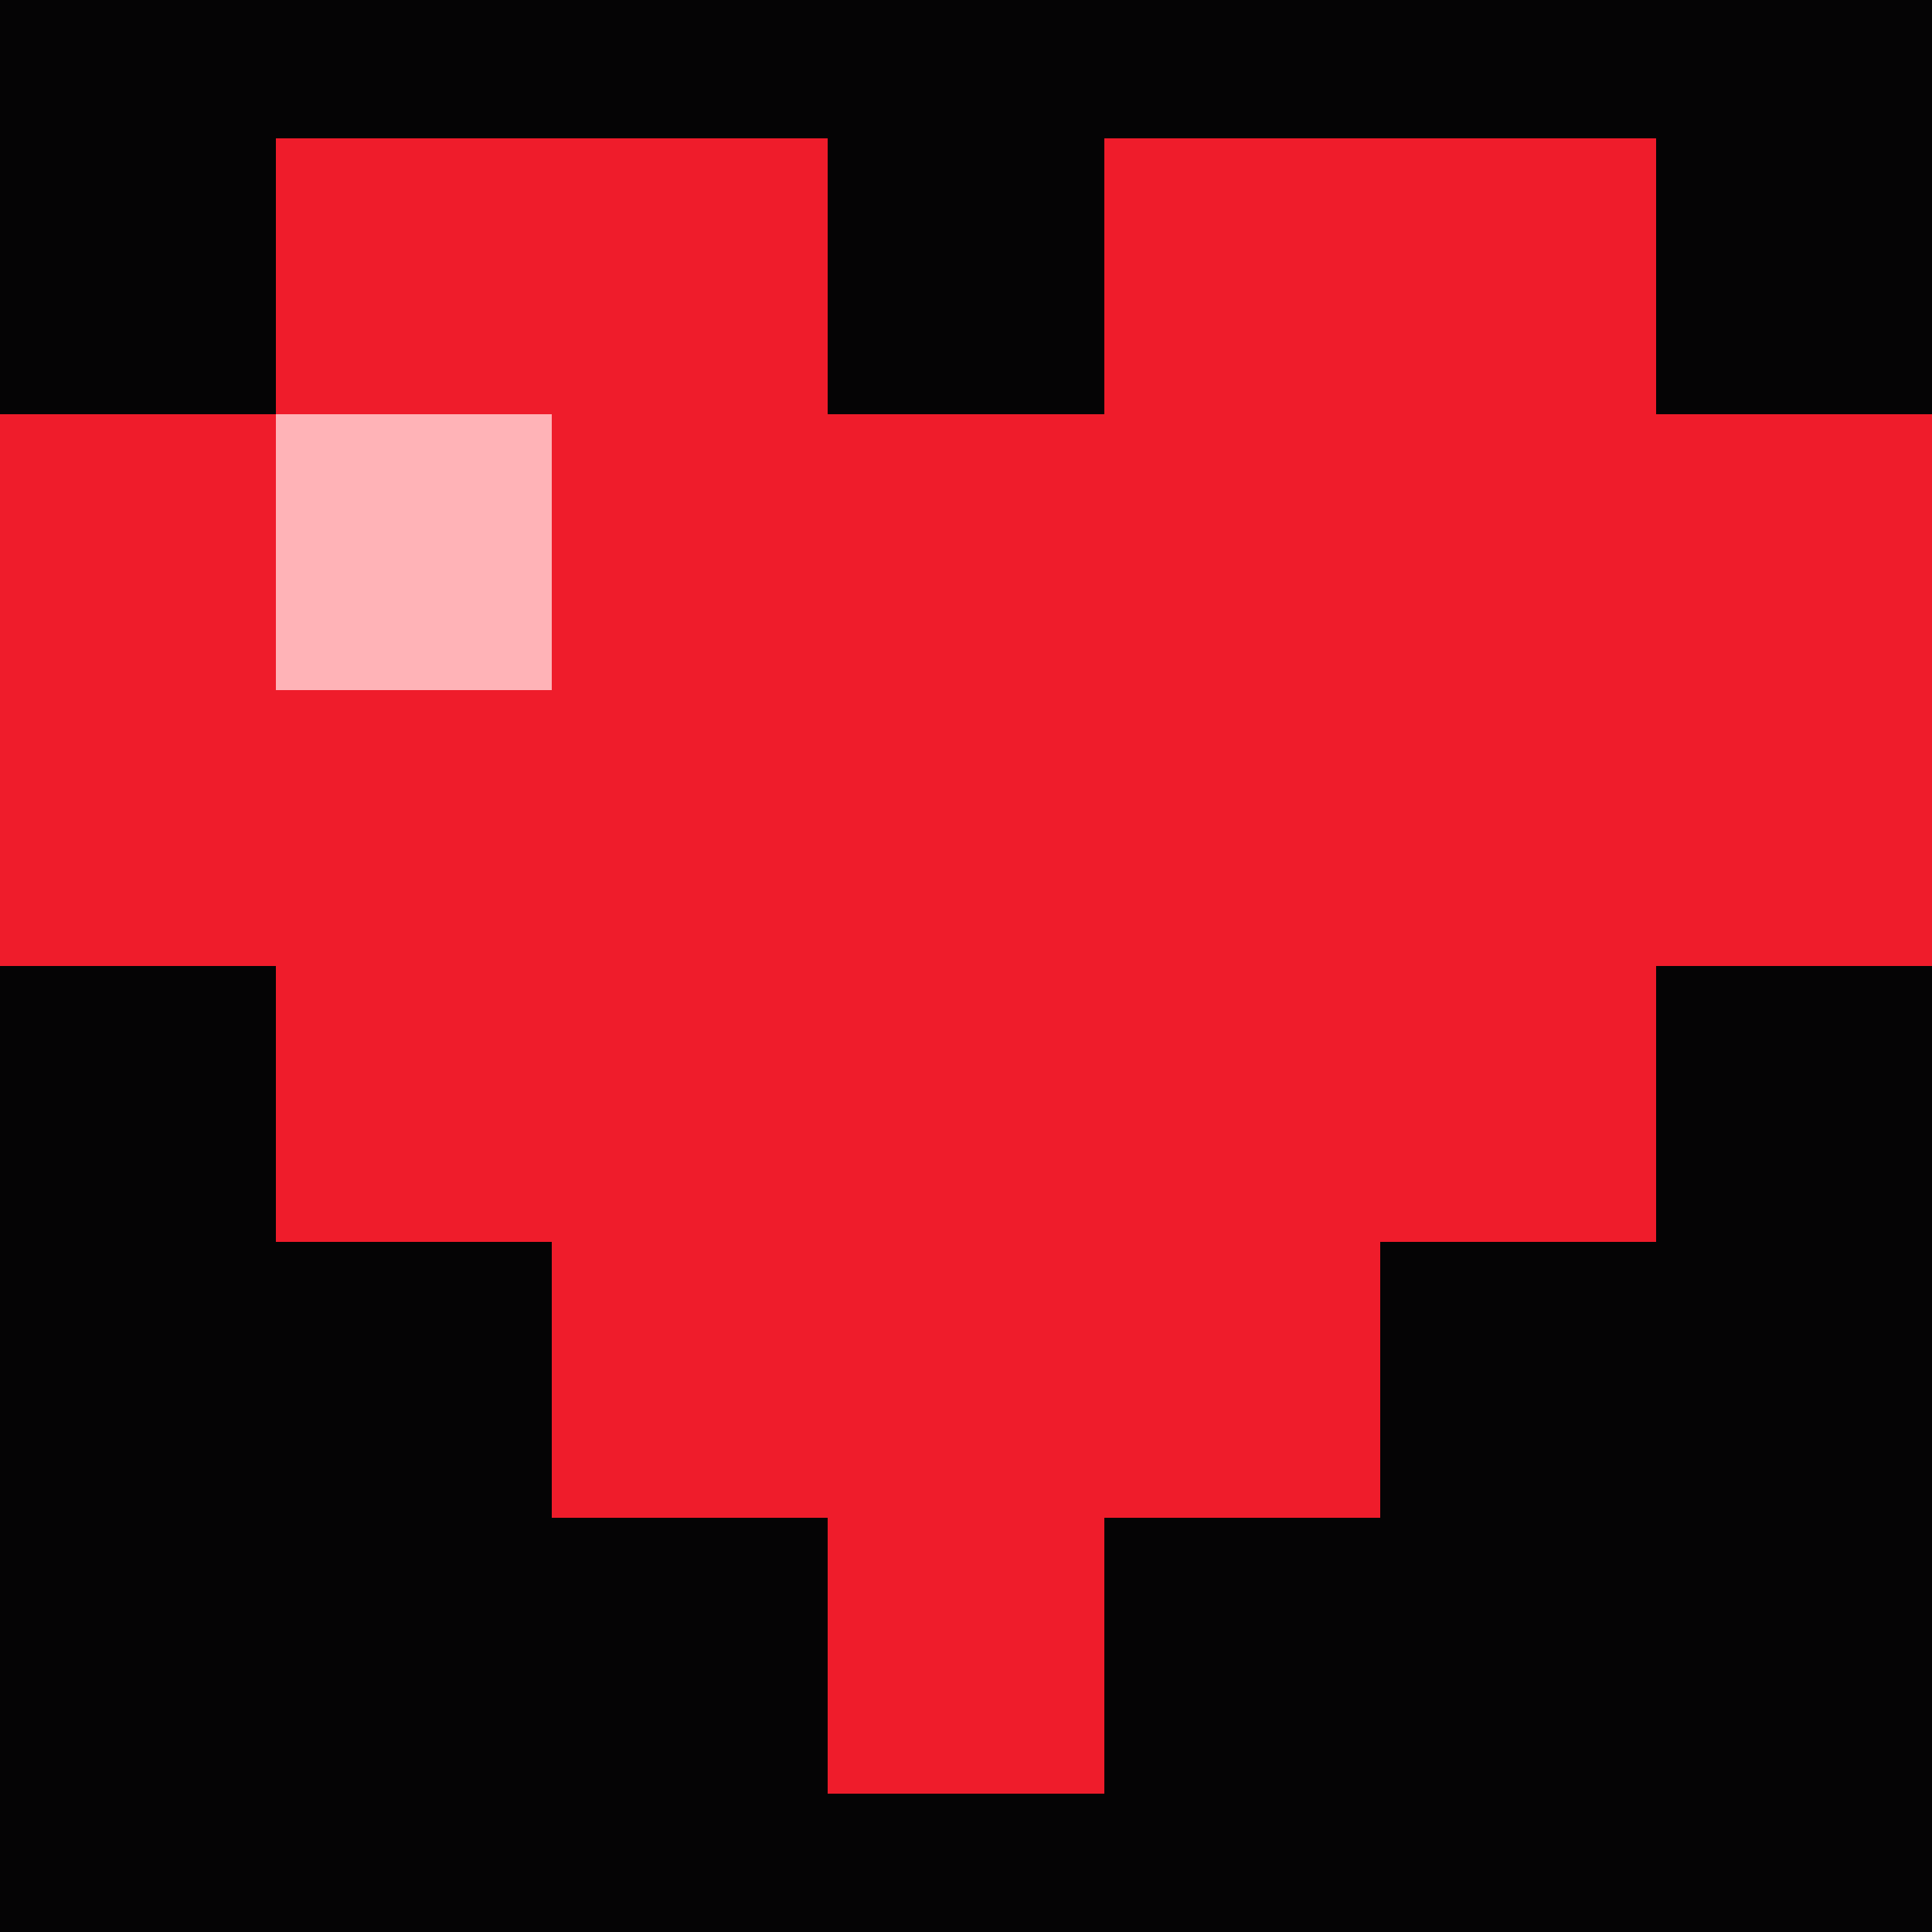
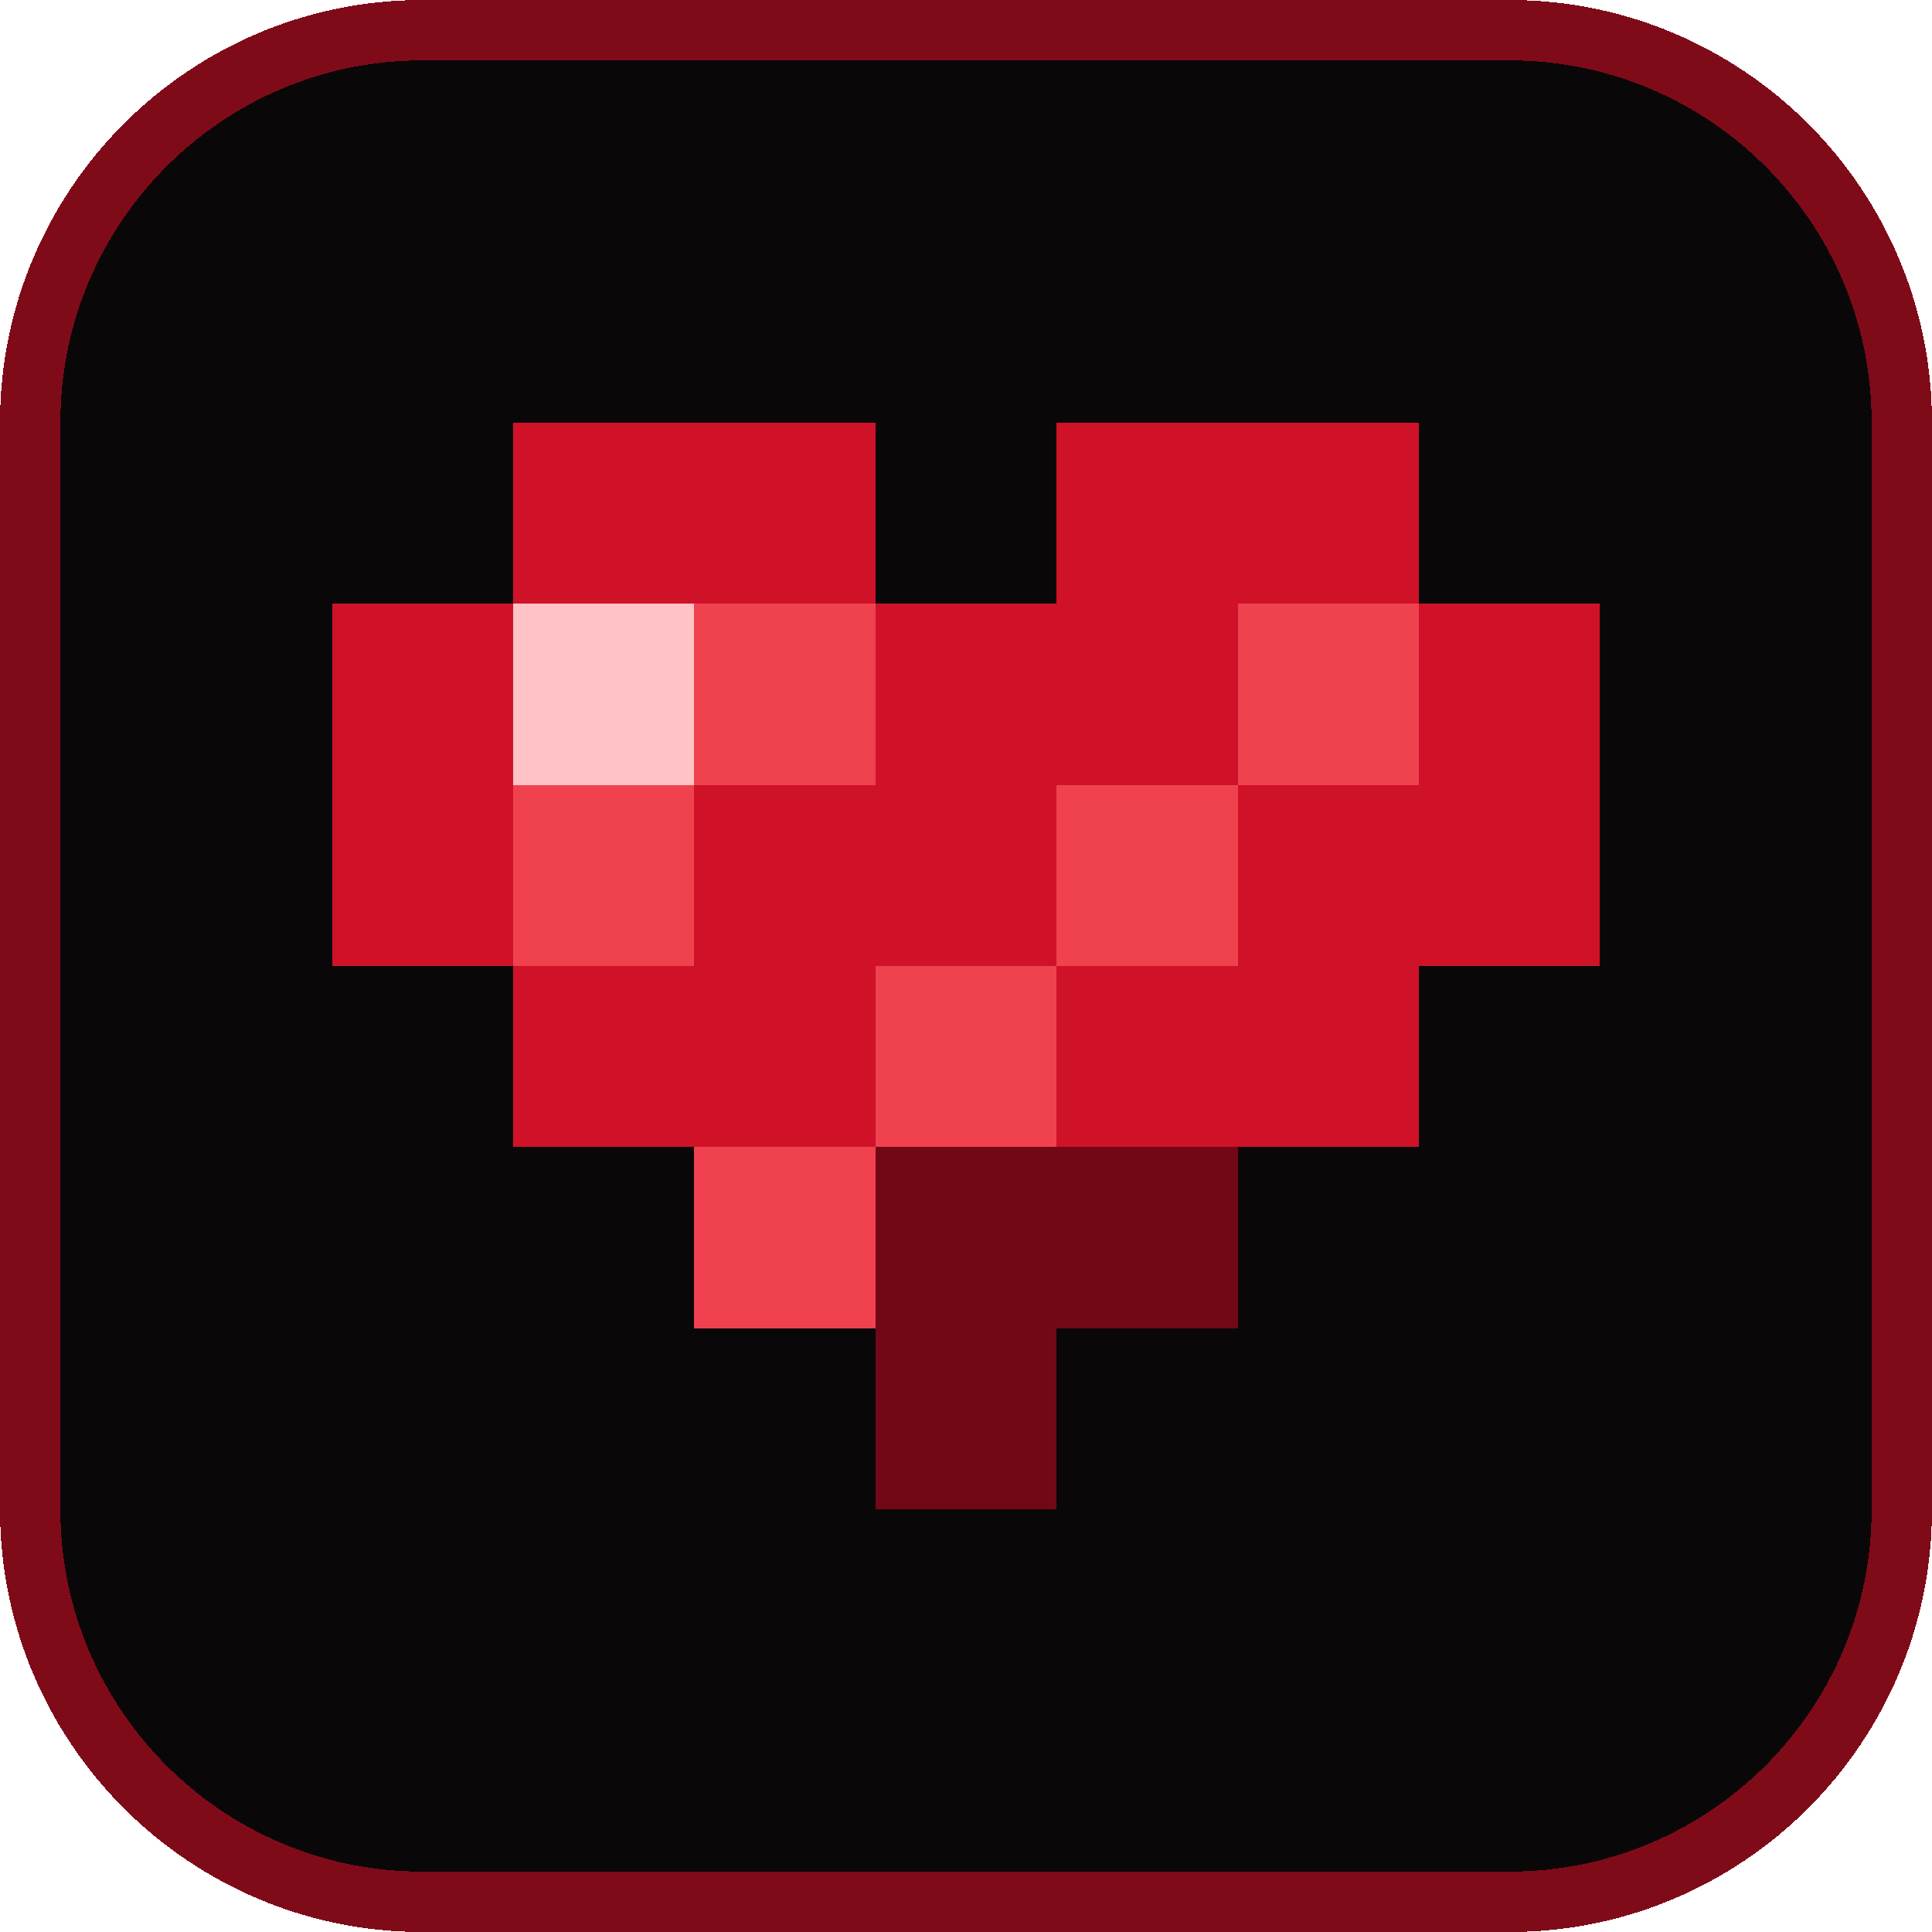
- <svg xmlns="http://www.w3.org/2000/svg" viewBox="0 0 7 7" shape-rendering="crispEdges">
-   <rect width="7" height="7" fill="#050405" />
-   <g transform="translate(0 0.5)">
-     <path fill="#ef1c2b" d="M1 0h2v1H1zM4 0h2v1H4zM0 1h7v2H0zM1 3h5v1H1zM2 4h3v1H2zM3 5h1v1H3z" />
-     <path fill="#ffb3b7" d="M1 1h1v1H1z" />
+ <svg xmlns="http://www.w3.org/2000/svg" viewBox="0 0 32 32" shape-rendering="crispEdges">
+   <rect width="32" height="32" rx="7" fill="#0a0708" />
+   <rect x="0.5" y="0.5" width="31" height="31" rx="6.5" fill="none" stroke="#a50c1f" stroke-opacity="0.75" />
+   <g transform="translate(5.5 7)">
+     <rect x="3" y="0" width="3" height="3" fill="#d01229" />
+     <rect x="6" y="0" width="3" height="3" fill="#d01229" />
+     <rect x="12" y="0" width="3" height="3" fill="#d01229" />
+     <rect x="15" y="0" width="3" height="3" fill="#d01229" />
+     <rect x="0" y="3" width="3" height="3" fill="#d01229" />
+     <rect x="3" y="3" width="3" height="3" fill="#ffc2c6" />
+     <rect x="6" y="3" width="3" height="3" fill="#f0414f" />
+     <rect x="9" y="3" width="3" height="3" fill="#d01229" />
+     <rect x="12" y="3" width="3" height="3" fill="#d01229" />
+     <rect x="15" y="3" width="3" height="3" fill="#f0414f" />
+     <rect x="18" y="3" width="3" height="3" fill="#d01229" />
+     <rect x="0" y="6" width="3" height="3" fill="#d01229" />
+     <rect x="3" y="6" width="3" height="3" fill="#f0414f" />
+     <rect x="6" y="6" width="3" height="3" fill="#d01229" />
+     <rect x="9" y="6" width="3" height="3" fill="#d01229" />
+     <rect x="12" y="6" width="3" height="3" fill="#f0414f" />
+     <rect x="15" y="6" width="3" height="3" fill="#d01229" />
+     <rect x="18" y="6" width="3" height="3" fill="#d01229" />
+     <rect x="3" y="9" width="3" height="3" fill="#d01229" />
+     <rect x="6" y="9" width="3" height="3" fill="#d01229" />
+     <rect x="9" y="9" width="3" height="3" fill="#f0414f" />
+     <rect x="12" y="9" width="3" height="3" fill="#d01229" />
+     <rect x="15" y="9" width="3" height="3" fill="#d01229" />
+     <rect x="6" y="12" width="3" height="3" fill="#f0414f" />
+     <rect x="9" y="12" width="3" height="3" fill="#720816" />
+     <rect x="12" y="12" width="3" height="3" fill="#720816" />
+     <rect x="9" y="15" width="3" height="3" fill="#720816" />
  </g>
</svg>
